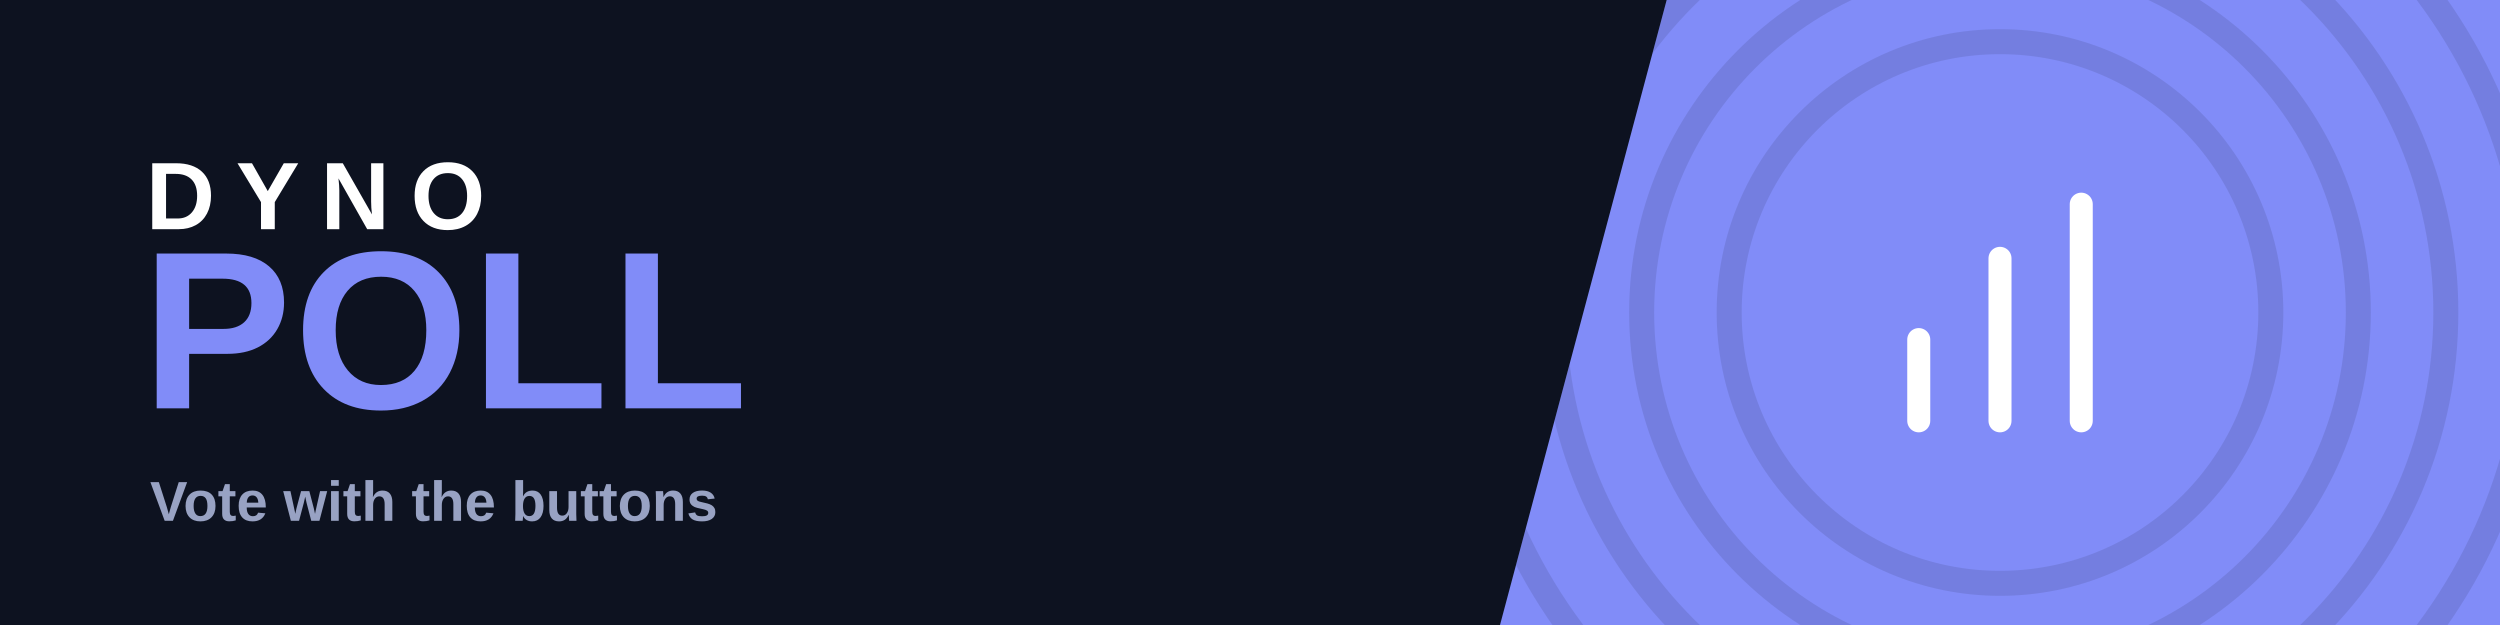
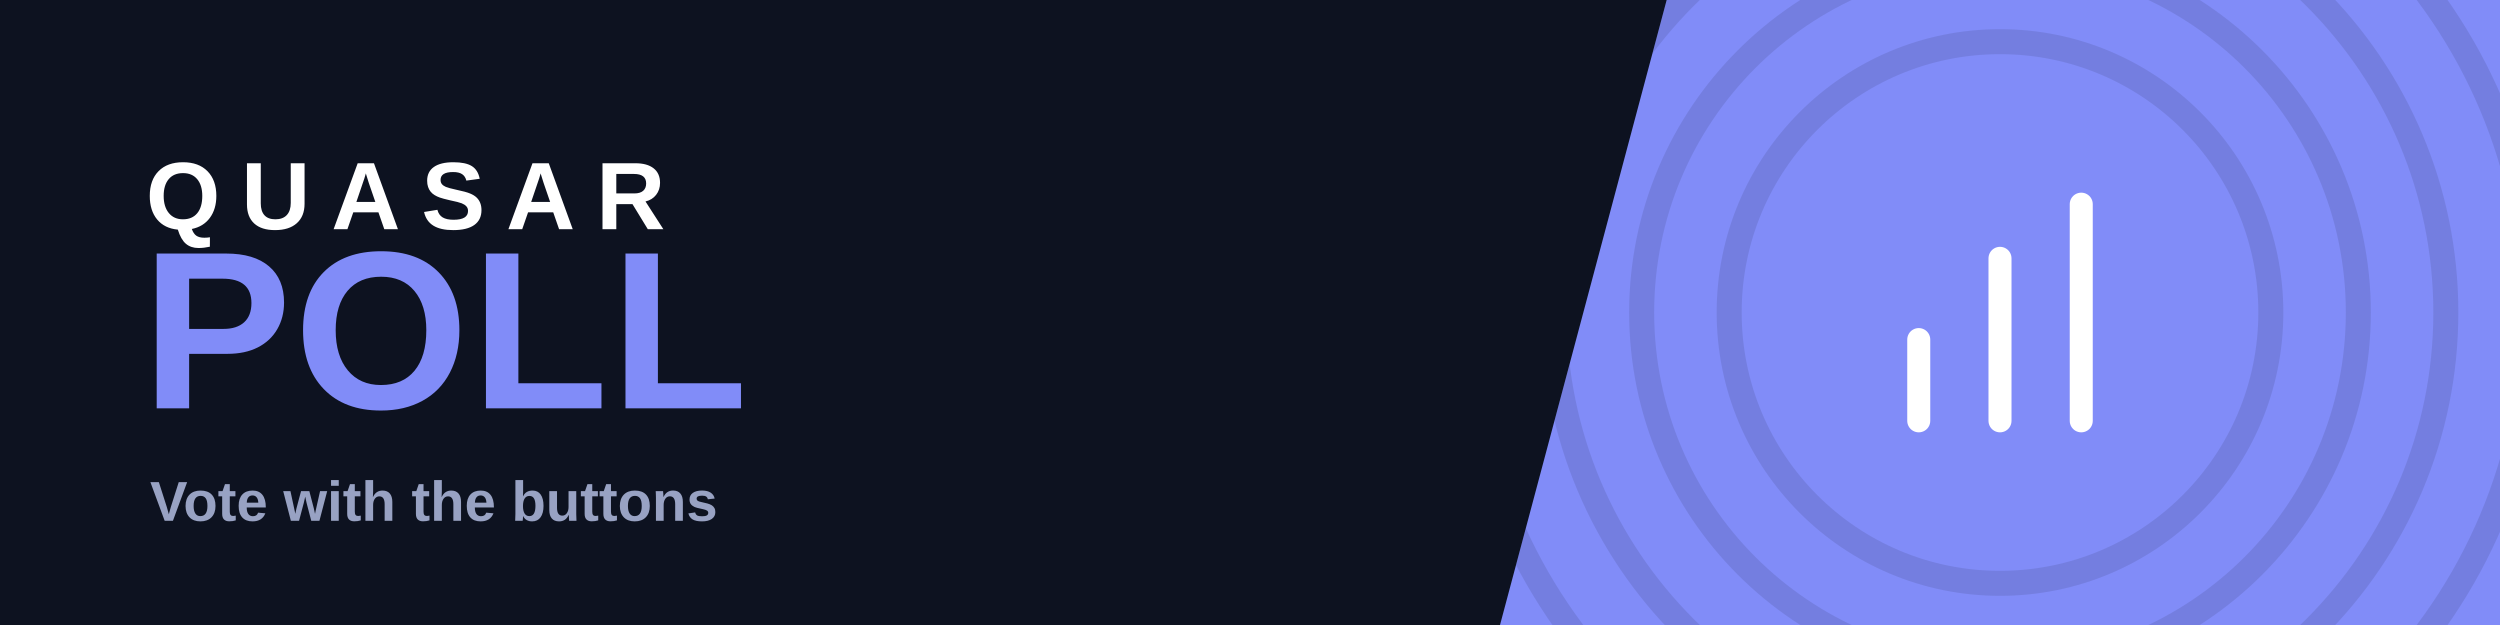
<svg xmlns="http://www.w3.org/2000/svg" width="1200" height="300" viewBox="0 0 1200 300">
  <defs>
    <clipPath id="slab">
      <path d="M800 0H1200V300H720Z" />
    </clipPath>
  </defs>
  <rect width="1200" height="300" fill="#0d1220" />
  <path d="M800 0H1200V300H720Z" fill="#818cf8" />
  <g clip-path="url(#slab)">
    <g fill="none" stroke="#000" stroke-width="12" opacity=".1">
      <circle cx="960" cy="150" r="130" />
      <circle cx="960" cy="150" r="172" />
      <circle cx="960" cy="150" r="214" />
      <circle cx="960" cy="150" r="256" />
      <circle cx="960" cy="150" r="298" />
      <circle cx="960" cy="150" r="340" />
      <circle cx="960" cy="150" r="382" />
      <circle cx="960" cy="150" r="424" />
      <circle cx="960" cy="150" r="466" />
      <circle cx="960" cy="150" r="508" />
    </g>
  </g>
  <g transform="translate(882 72) scale(6.5)" fill="none" stroke="#fff" stroke-width="1.7" stroke-linecap="round" stroke-linejoin="round">
    <path d="M6 20v-6M12 20V8M18 20V4" />
  </g>
-   <text x="70" y="110" font-family="'Segoe UI Black', 'Segoe UI', Arial, sans-serif" font-weight="900" font-size="46" letter-spacing="10" fill="#ffffff">DYNO</text>
+   <text x="70" y="110" font-family="'Segoe UI Black', 'Segoe UI', Arial, sans-serif" font-weight="900" font-size="46" letter-spacing="10" fill="#ffffff">QUASAR</text>
  <text x="68" y="196" font-family="'Segoe UI Black', 'Segoe UI', Arial, sans-serif" font-weight="900" font-size="108" letter-spacing="1" fill="#818cf8">POLL</text>
  <text x="72" y="250" font-family="'Segoe UI', Arial, sans-serif" font-weight="600" font-size="27" fill="#98a2c3">Vote with the buttons</text>
</svg>
